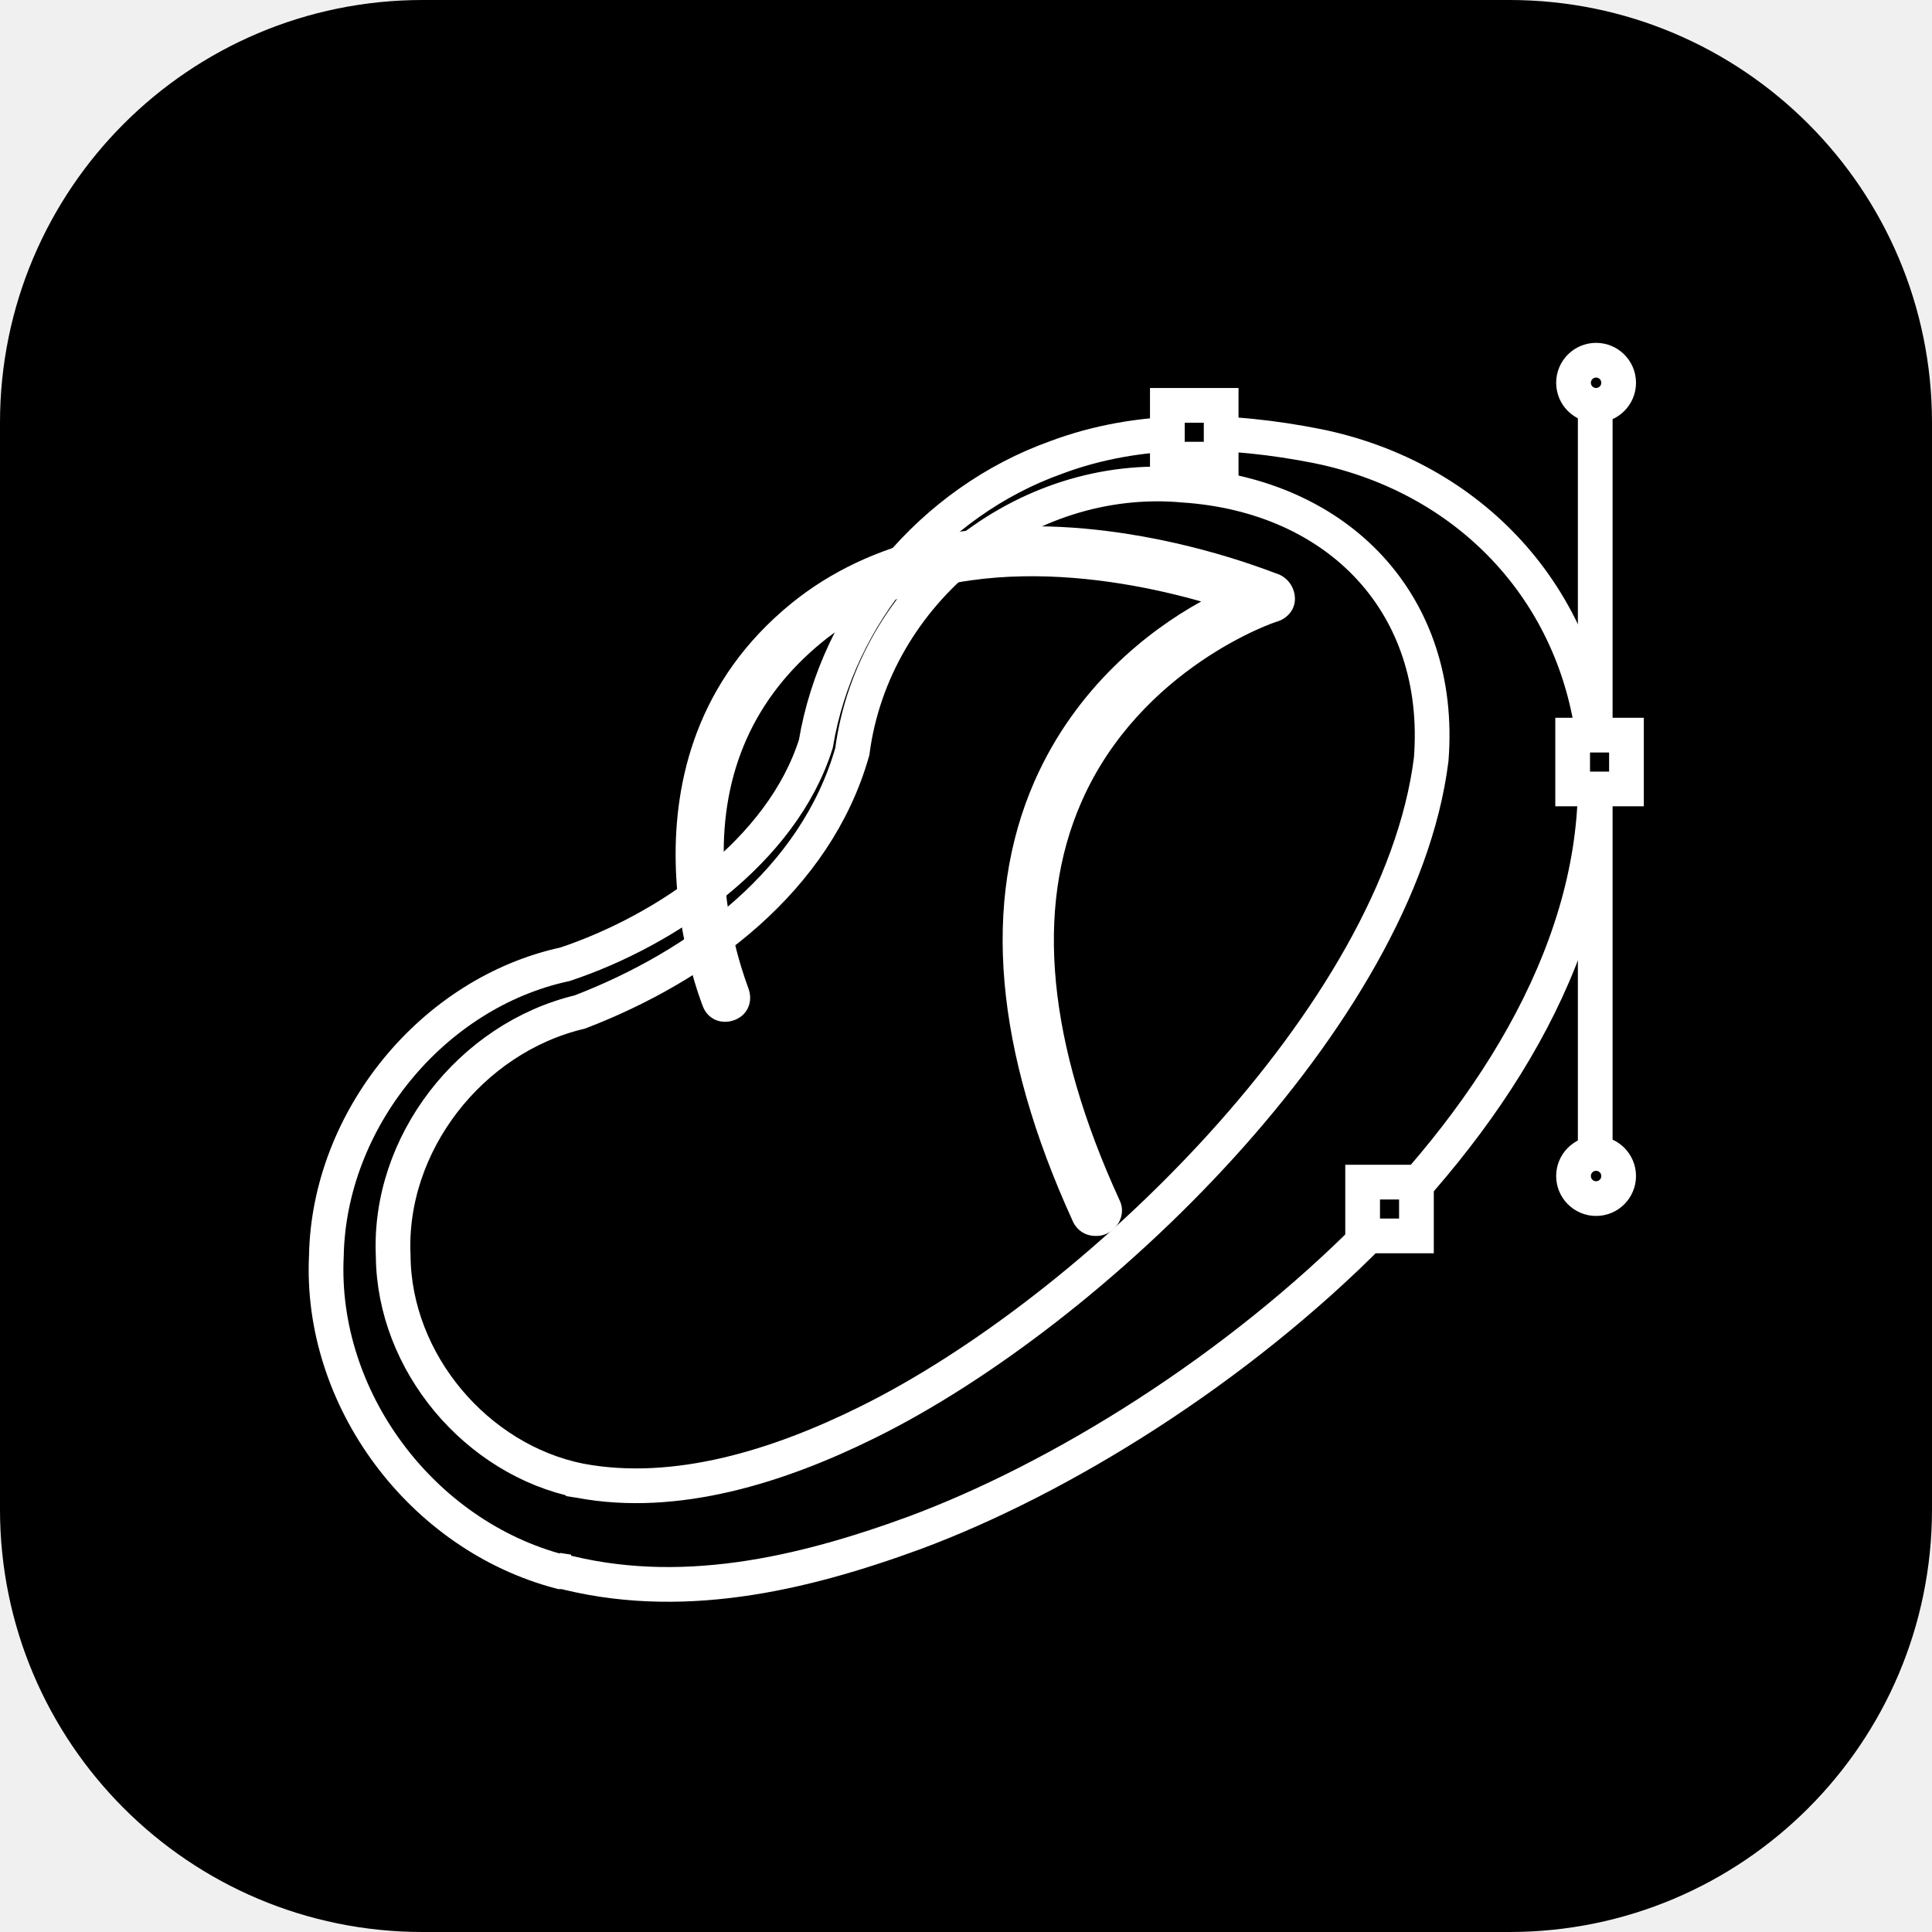
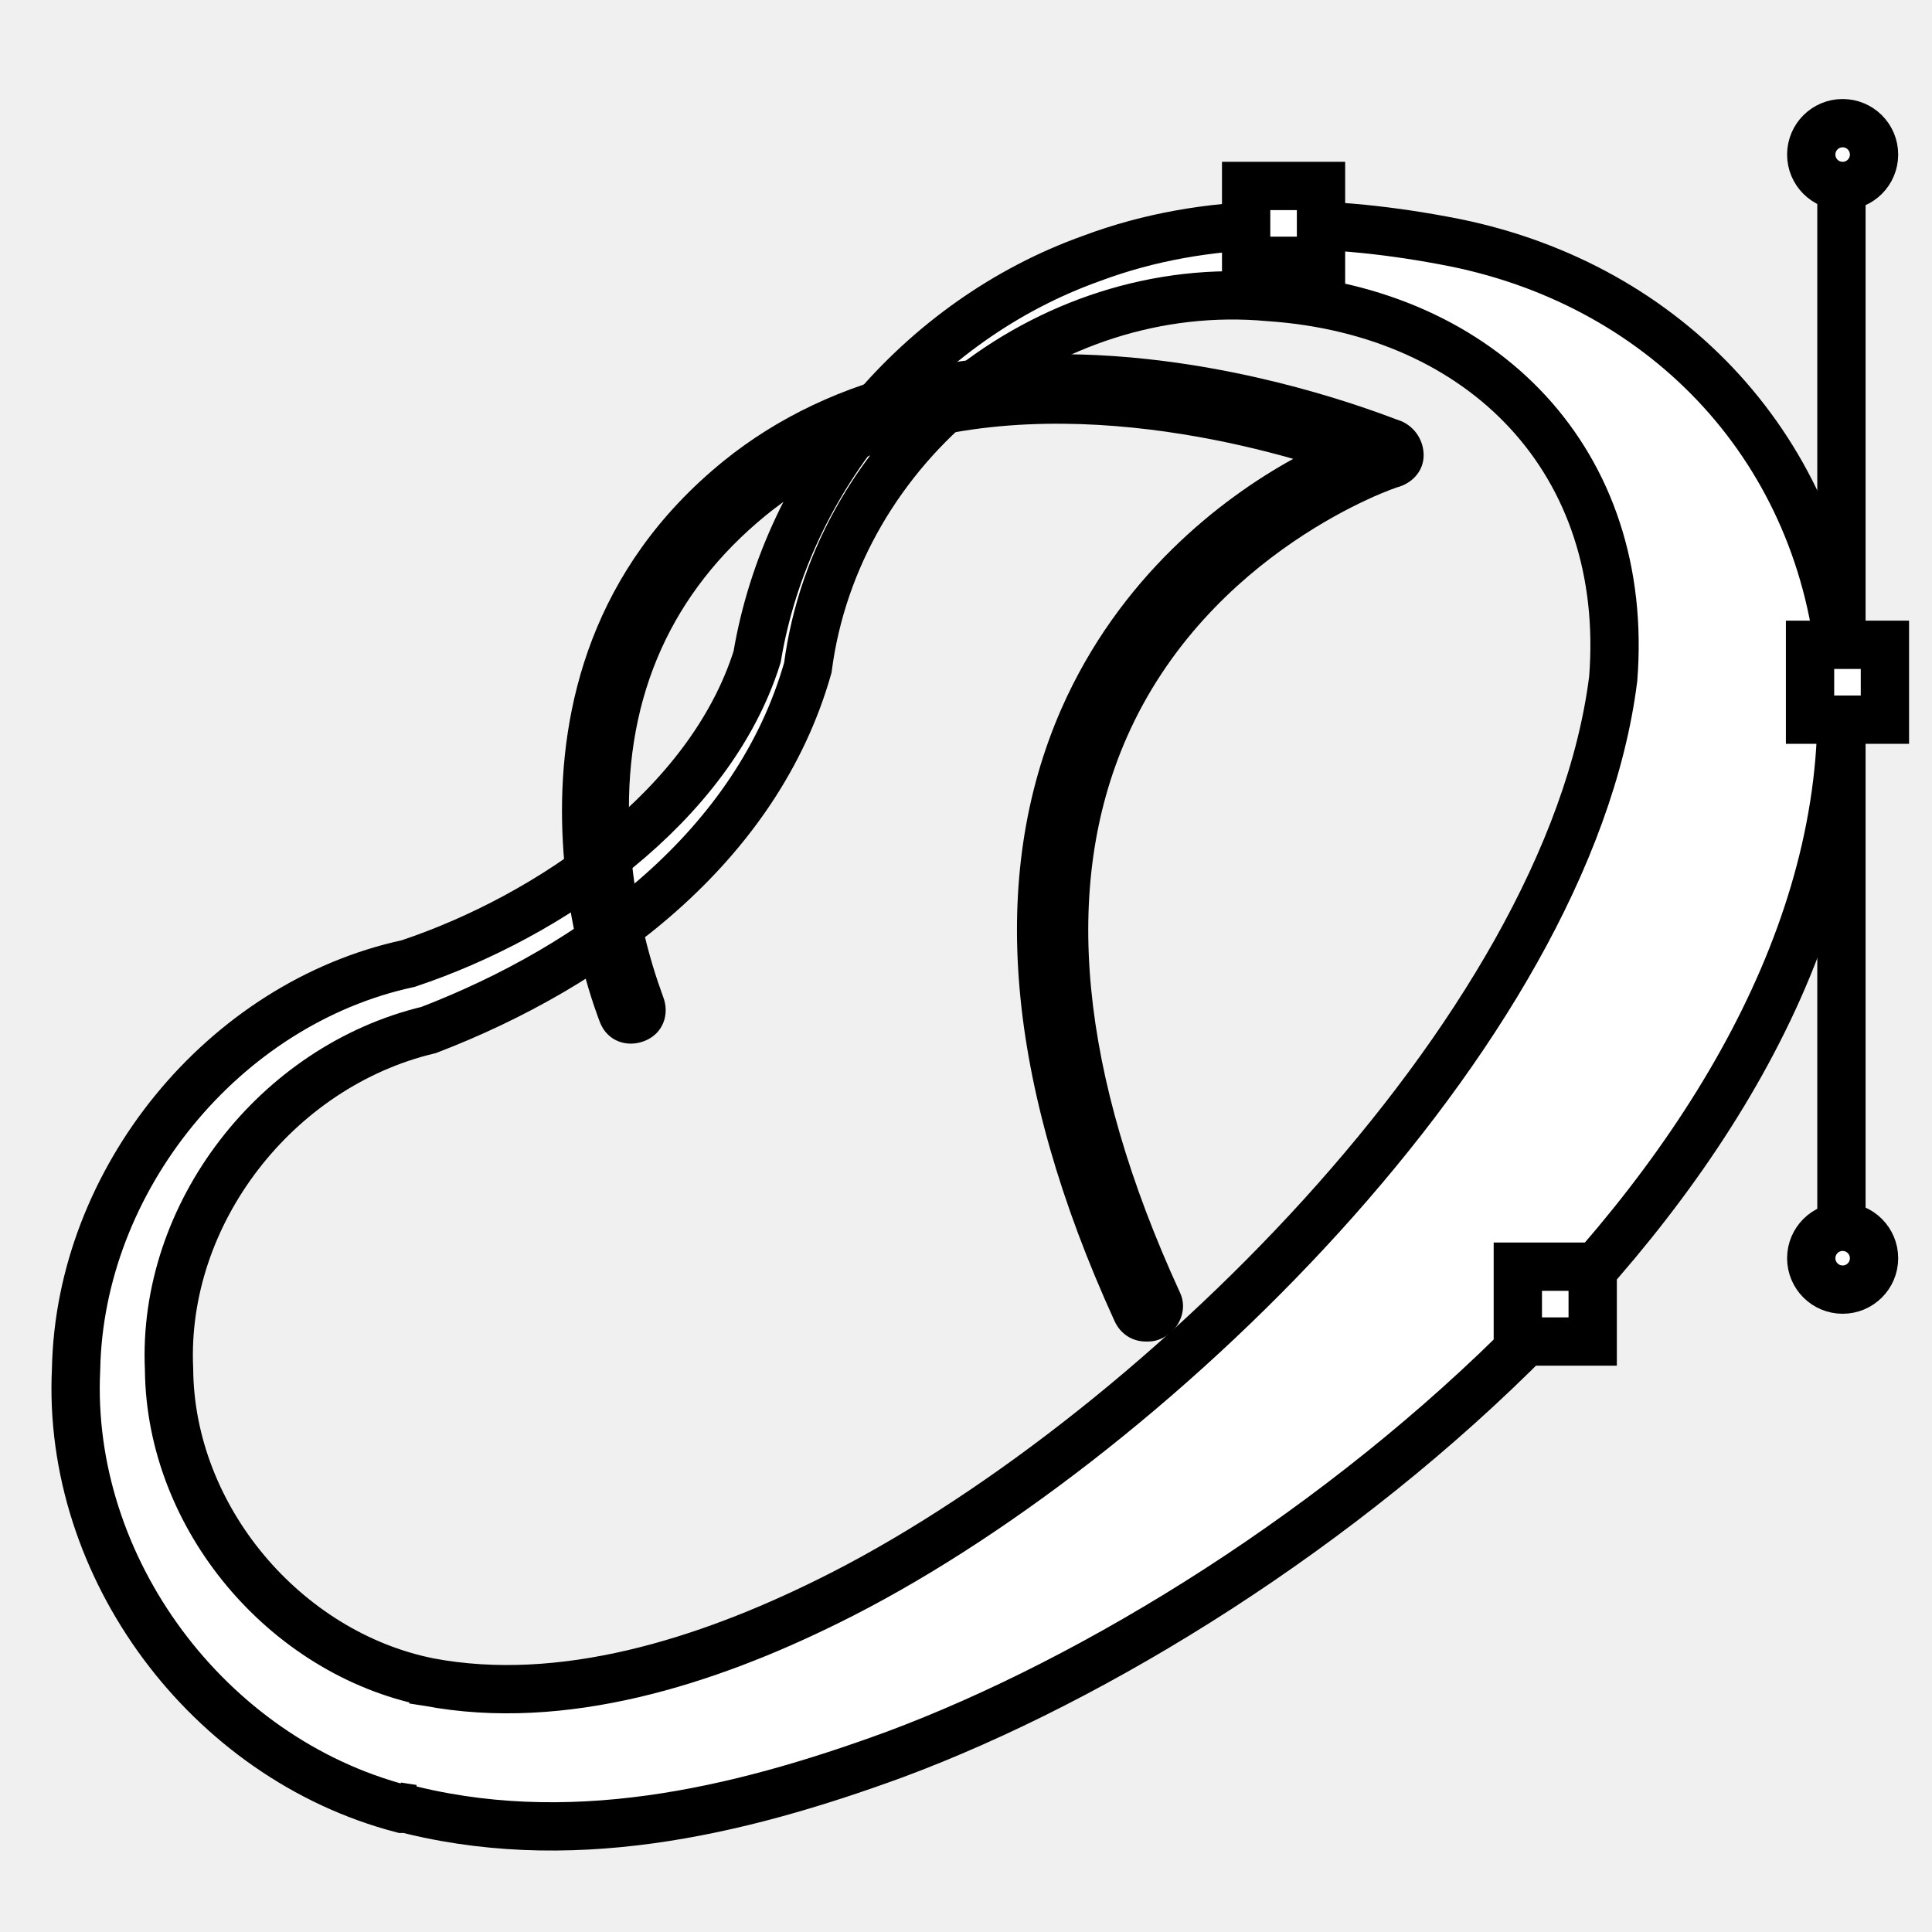
- <svg xmlns="http://www.w3.org/2000/svg" viewBox="0 0 512 512">
+ <svg xmlns="http://www.w3.org/2000/svg" version="1.1" viewBox="6 2 160 160">
  <defs>
-     <clipPath id="t">
-       <rect width="512" height="512" rx="112" />
-     </clipPath>
-   </defs>
-   <g clip-path="url(#t)">
-     <rect width="512" height="512" fill="#000000" />
-     <svg x="72" y="72" width="368" height="368" viewBox="6 2 160 160">
-       <defs>
-         <style>
+     <style>
      .st0 {
-         fill: #ffffff;
+         fill: #000000;
      }

      .st1 {
        fill: none;
      }

      .st1, .st2 {
-         stroke: #ffffff;
+         stroke: #000000;
        stroke-miterlimit: 10;
        stroke-width: 4;
      }

      .st2 {
-         fill: #000000;
+         fill: #ffffff;
      }
    </style>
-       </defs>
-       <line class="st1" x1="158.5" y1="13.7" x2="158.5" y2="106.2" />
-       <path class="st2" d="M158.4,57.6c2.7,39.6-44.7,77.2-78.3,89.7-13.1,4.8-27.2,8.1-41.2,4.3,0,0,1.3.2,1.3.2,0,0-.9,0-.9,0-16.1-4.2-27.8-20-27-36.4.3-15.7,12.2-30.3,27.5-33.6,11.7-3.9,25-13,28.9-25.4,2.5-14.9,13.4-27.9,27.7-33,9.6-3.6,20-3.3,30.1-1.3,17.7,3.6,30.5,17.3,32,35.6h0ZM139.6,58.2c1.4-17.9-10.7-30.4-28.5-31.6-18.5-1.7-35.8,12.3-38.2,30.7-4.2,14.8-17.6,24.7-31.4,30-12.6,3-22.1,15.2-21.5,28.1.1,12.3,9.6,23.5,21.5,25.9,0,0-1.3-.2-1.3-.2,0,0,.4,0,.4,0,0,0,.9.2.9.2,11.1,2.1,23-1.7,33.1-6.7,26-12.8,61.3-46.9,65-76.4h0Z" />
-       <path class="st0" d="M100.9,113.1c-1.1,0-2.1-.6-2.6-1.7-9-19.7-10.5-36.8-4.4-50.7,4.8-10.9,13.2-17.4,19.2-20.7-10.2-2.9-30.1-6.4-43.7,4.7-7.7,6.3-11.6,14.8-11.3,25.3.2,8.1,2.8,14.4,2.8,14.5.6,1.5,0,3.1-1.5,3.7-1.5.6-3.1,0-3.7-1.5-.1-.3-11.7-28.7,10.2-46.5,9-7.3,21.6-10.2,36.5-8.3,11,1.4,19.3,4.9,19.7,5,1.1.5,1.8,1.6,1.8,2.8,0,1.2-.8,2.2-2,2.6-.2,0-15.8,5.3-22.6,20.8-5.4,12.3-3.9,27.8,4.4,45.9.7,1.4,0,3.1-1.4,3.8-.4.2-.8.3-1.2.3Z" />
-       <rect class="st2" x="109.2" y="17.4" width="6.2" height="6.2" />
-       <rect class="st2" x="131.7" y="106.9" width="6.2" height="6.2" />
-       <circle class="st2" cx="158.6" cy="14.8" r="2.6" />
-       <circle class="st2" cx="158.6" cy="106.2" r="2.6" />
-       <rect class="st2" x="155.9" y="55.4" width="6.2" height="6.2" />
-     </svg>
-   </g>
+   </defs>
+   <line class="st1" x1="158.5" y1="13.7" x2="158.5" y2="106.2" />
+   <path class="st2" d="M158.4,57.6c2.7,39.6-44.7,77.2-78.3,89.7-13.1,4.8-27.2,8.1-41.2,4.3,0,0,1.3.2,1.3.2,0,0-.9,0-.9,0-16.1-4.2-27.8-20-27-36.4.3-15.7,12.2-30.3,27.5-33.6,11.7-3.9,25-13,28.9-25.4,2.5-14.9,13.4-27.9,27.7-33,9.6-3.6,20-3.3,30.1-1.3,17.7,3.6,30.5,17.3,32,35.6h0ZM139.6,58.2c1.4-17.9-10.7-30.4-28.5-31.6-18.5-1.7-35.8,12.3-38.2,30.7-4.2,14.8-17.6,24.7-31.4,30-12.6,3-22.1,15.2-21.5,28.1.1,12.3,9.6,23.5,21.5,25.9,0,0-1.3-.2-1.3-.2,0,0,.4,0,.4,0,0,0,.9.2.9.2,11.1,2.1,23-1.7,33.1-6.7,26-12.8,61.3-46.9,65-76.4h0Z" />
+   <path class="st0" d="M100.9,113.1c-1.1,0-2.1-.6-2.6-1.7-9-19.7-10.5-36.8-4.4-50.7,4.8-10.9,13.2-17.4,19.2-20.7-10.2-2.9-30.1-6.4-43.7,4.7-7.7,6.3-11.6,14.8-11.3,25.3.2,8.1,2.8,14.4,2.8,14.5.6,1.5,0,3.1-1.5,3.7-1.5.6-3.1,0-3.7-1.5-.1-.3-11.7-28.7,10.2-46.5,9-7.3,21.6-10.2,36.5-8.3,11,1.4,19.3,4.9,19.7,5,1.1.5,1.8,1.6,1.8,2.8,0,1.2-.8,2.2-2,2.6-.2,0-15.8,5.3-22.6,20.8-5.4,12.3-3.9,27.8,4.4,45.9.7,1.4,0,3.1-1.4,3.8-.4.2-.8.3-1.2.3Z" />
+   <rect class="st2" x="109.2" y="17.4" width="6.2" height="6.2" />
+   <rect class="st2" x="131.7" y="106.9" width="6.2" height="6.2" />
+   <circle class="st2" cx="158.6" cy="14.8" r="2.6" />
+   <circle class="st2" cx="158.6" cy="106.2" r="2.6" />
+   <rect class="st2" x="155.9" y="55.4" width="6.2" height="6.2" />
</svg>
